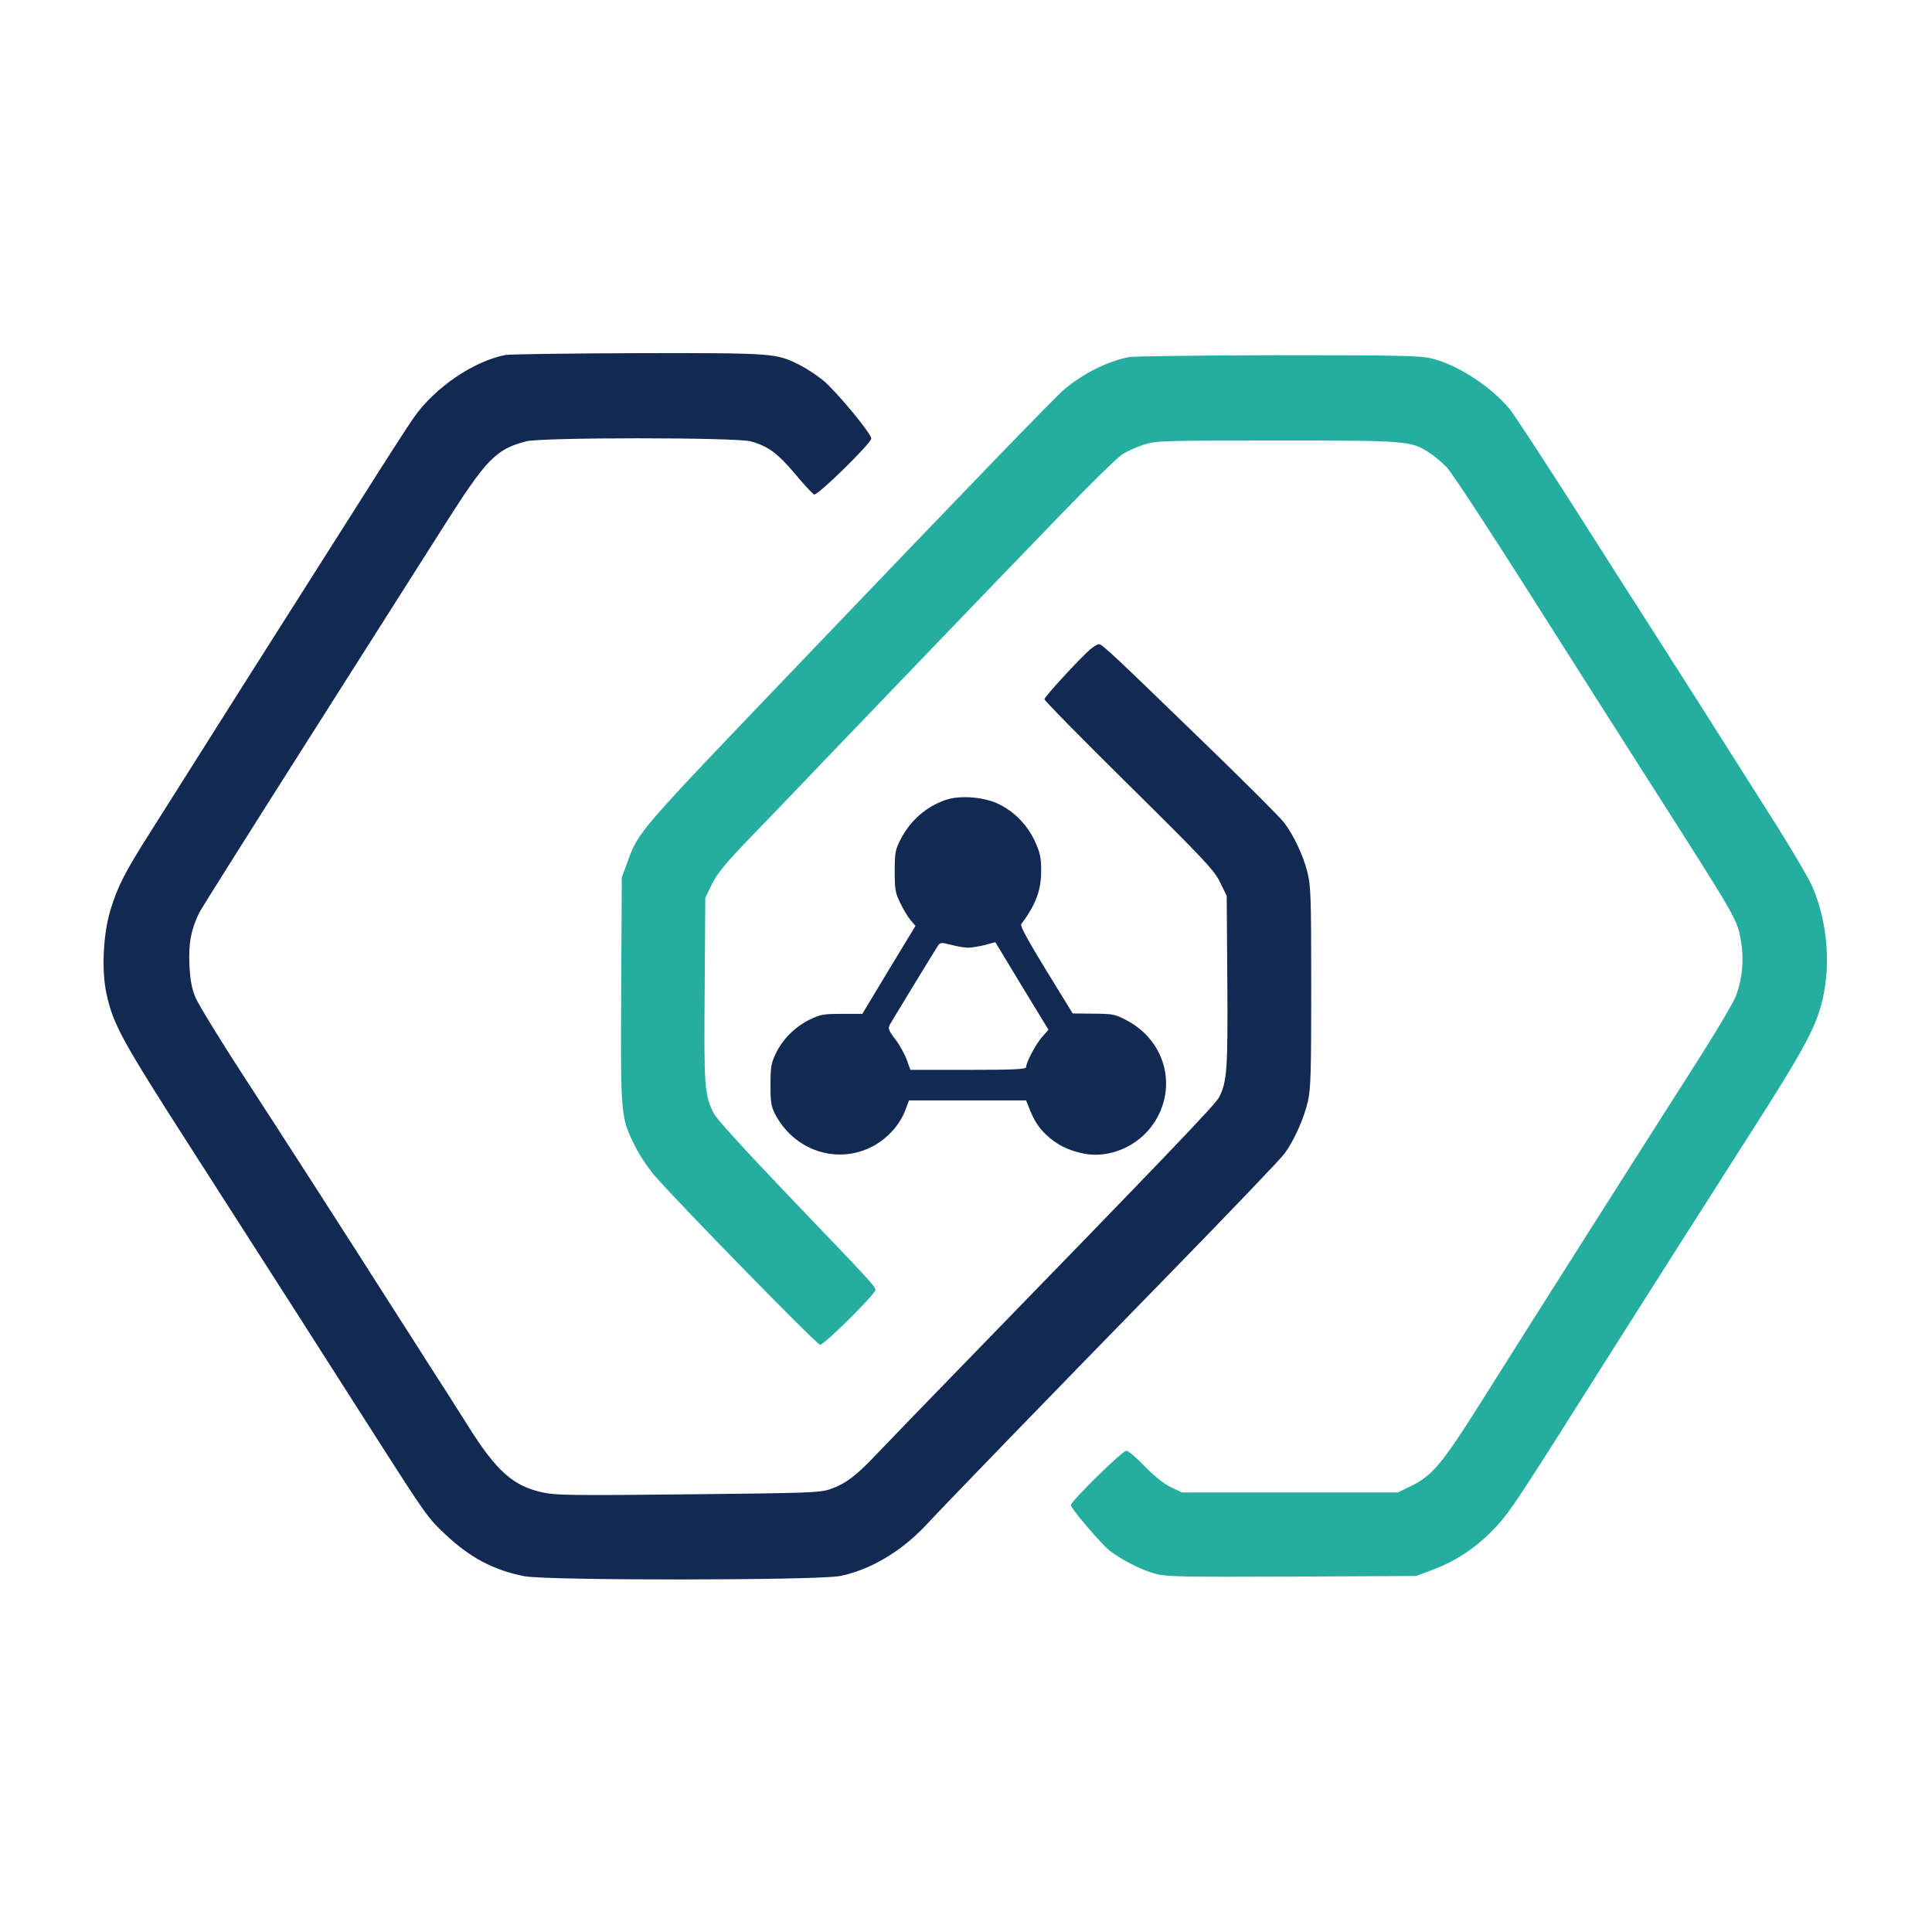
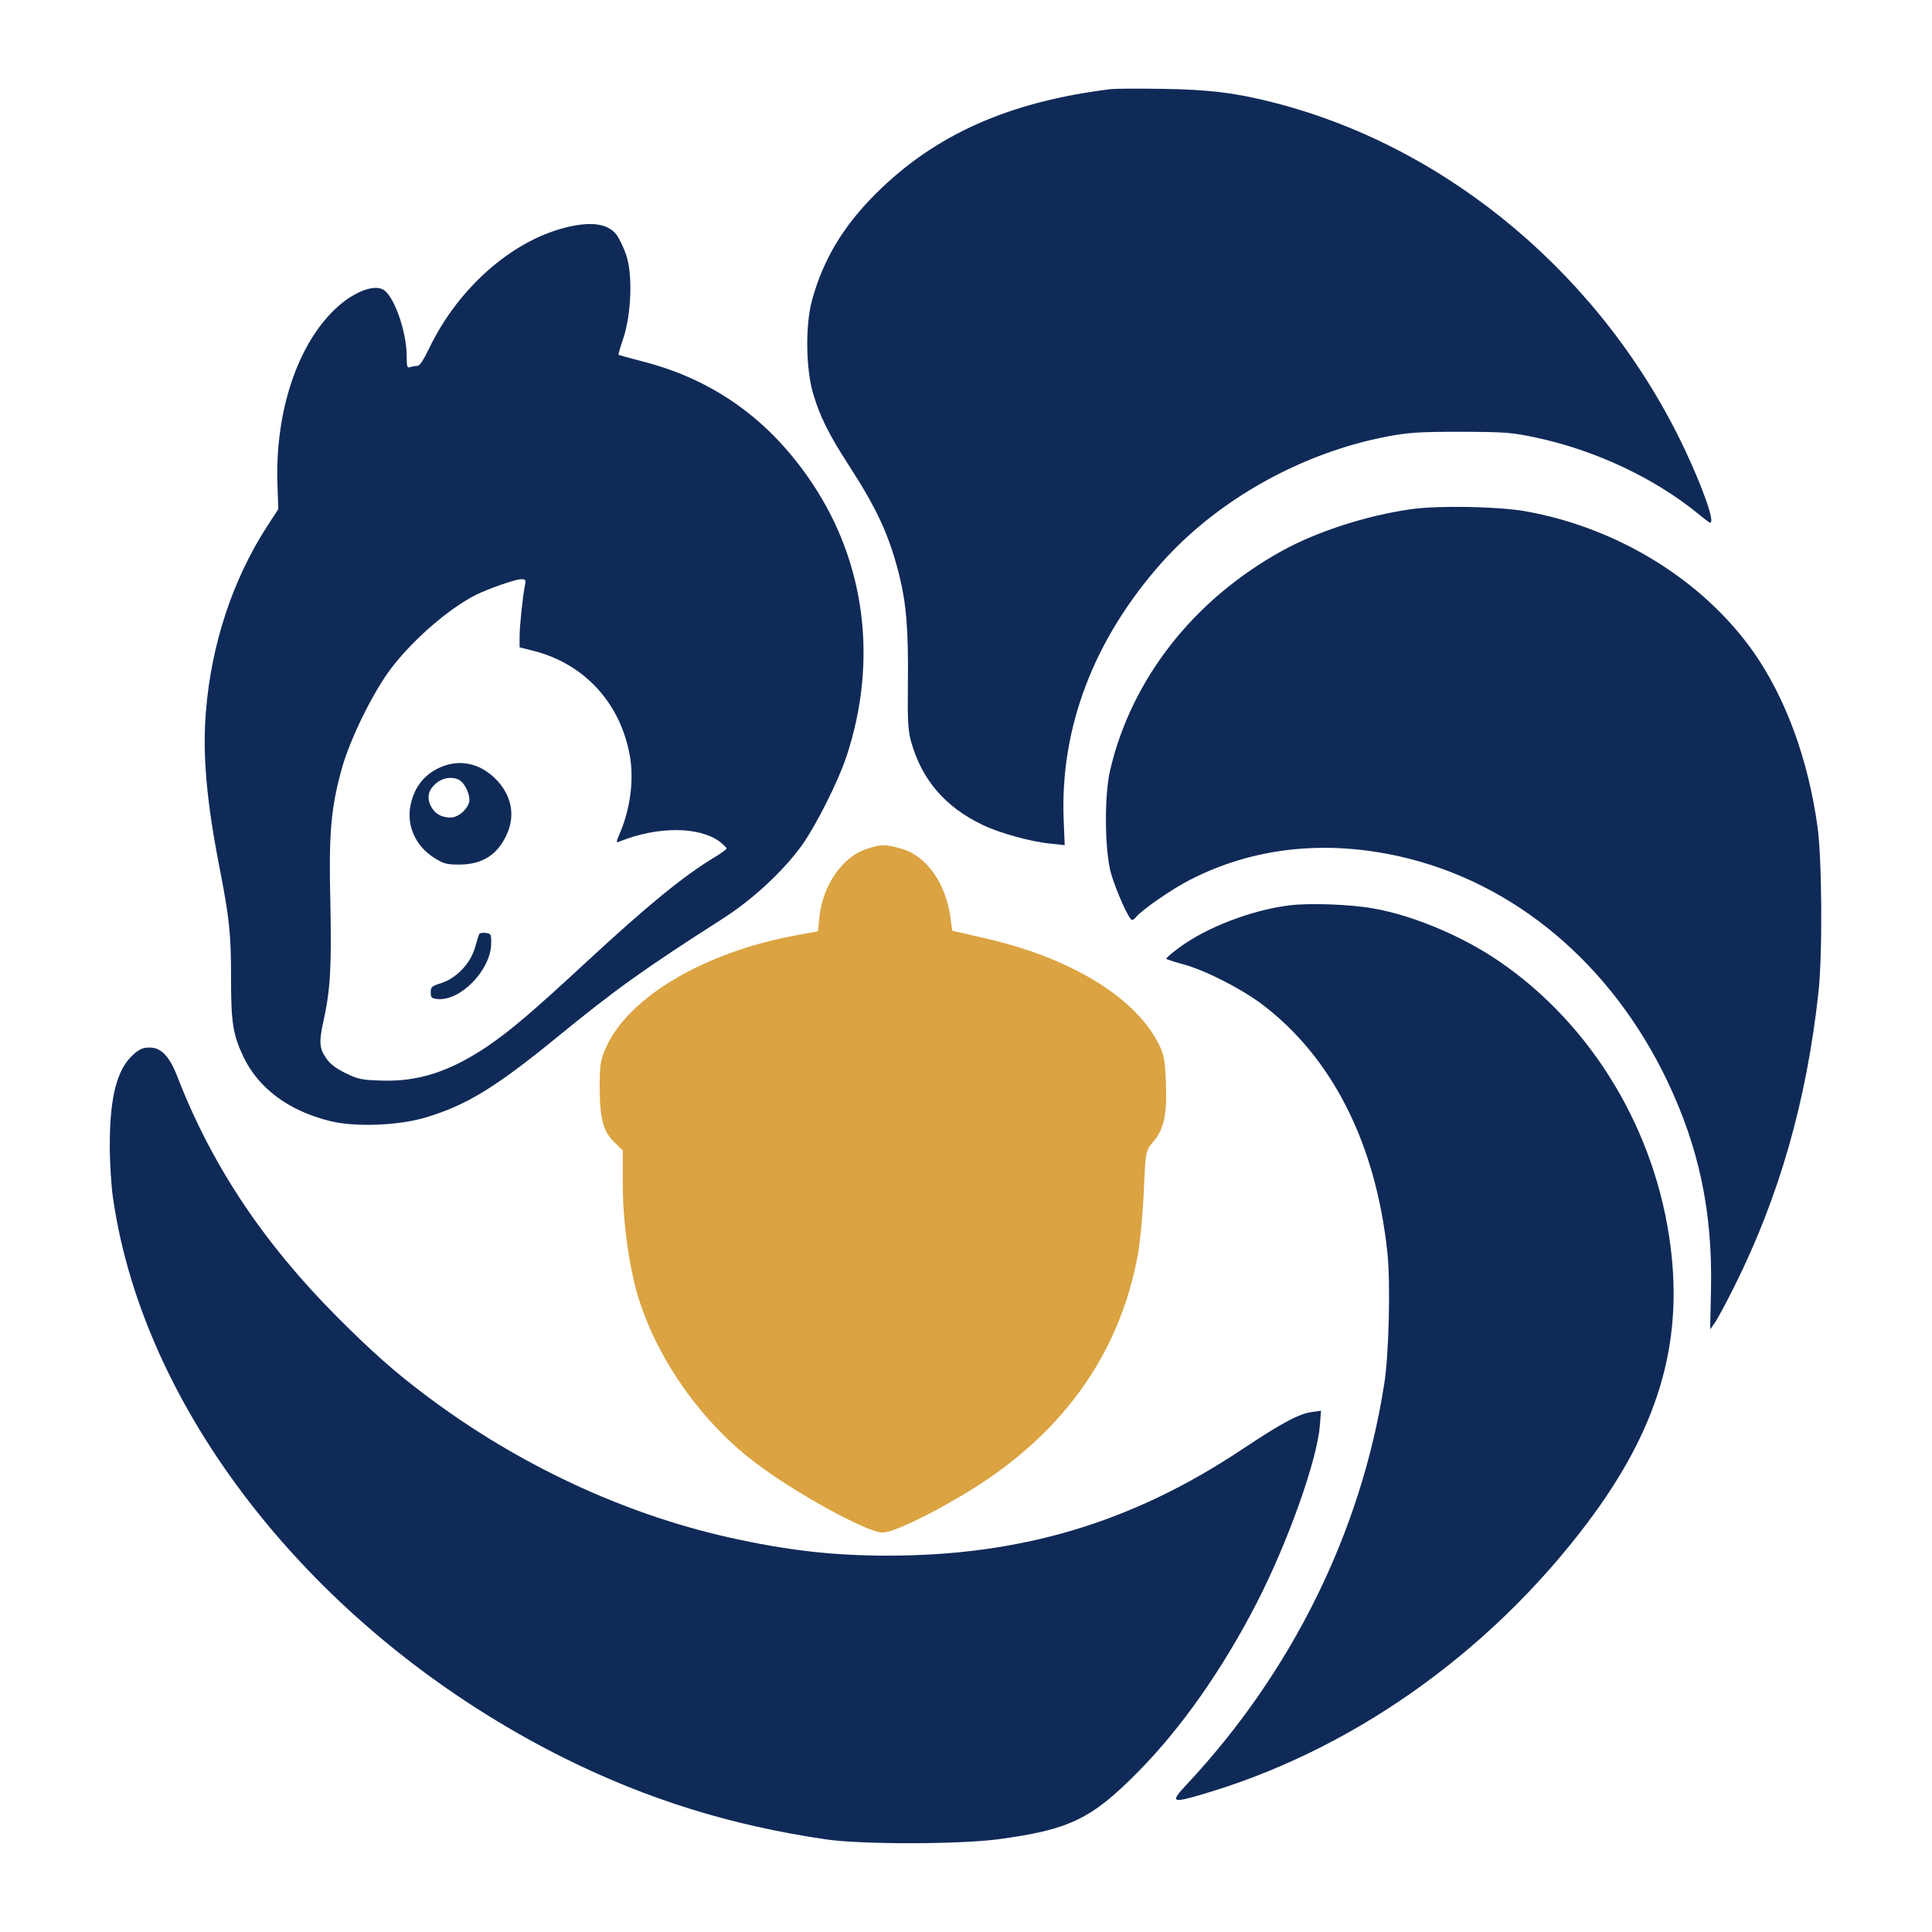
- <svg xmlns="http://www.w3.org/2000/svg" viewBox="151.2 134.7 948.6 948.6">
+ <svg xmlns="http://www.w3.org/2000/svg" viewBox="177.5 171.0 924.0 924.0">
  <g transform="translate(0,1254) scale(0.1,-0.1)">
-     <path fill="#112953" d="M3993 9450 c-157 -31 -344 -159 -447 -304 -24 -33 -145 -221 -268 -416 -124 -195 -305 -481 -403 -635 -98 -154 -253 -399 -345 -545 -92 -146 -216 -341 -275 -435 -131 -206 -166 -275 -201 -391 -36 -120 -44 -297 -19 -411 33 -151 73 -225 425 -773 358 -557 651 -1016 912 -1425 233 -364 243 -378 328 -457 121 -114 238 -175 386 -204 116 -22 1441 -21 1552 1 146 30 297 119 417 246 106 114 637 662 1190 1228 297 304 555 574 574 600 48 66 96 174 115 258 14 61 16 147 16 561 0 450 -2 495 -19 564 -22 85 -68 182 -115 243 -17 23 -186 192 -376 376 -460 446 -516 499 -532 499 -8 0 -28 -12 -45 -27 -58 -52 -223 -232 -223 -243 0 -7 187 -197 415 -422 372 -368 418 -417 447 -476 l33 -67 3 -415 c3 -435 -1 -497 -40 -574 -18 -36 -265 -293 -1273 -1330 -176 -181 -360 -371 -409 -423 -100 -106 -153 -146 -229 -172 -48 -17 -112 -19 -692 -25 -553 -6 -650 -5 -713 8 -149 31 -231 103 -374 331 -52 83 -135 213 -185 290 -49 77 -138 217 -198 310 -183 288 -522 815 -730 1135 -109 168 -209 332 -223 365 -19 46 -26 84 -30 161 -5 107 9 177 50 259 12 22 247 396 523 830 276 435 580 913 675 1063 210 331 256 379 405 418 74 20 1028 20 1103 0 84 -23 132 -58 217 -159 44 -53 86 -98 94 -102 17 -7 281 252 281 275 0 25 -174 234 -236 285 -32 26 -84 60 -116 76 -115 58 -125 59 -793 58 -335 -1 -629 -5 -652 -9z" />
-     <path fill="#25AEA0" d="M7055 9440 c-107 -22 -226 -81 -320 -161 -42 -35 -496 -505 -1280 -1325 -819 -856 -807 -841 -863 -996 l-27 -73 -3 -552 c-3 -621 -3 -624 68 -768 23 -46 67 -111 101 -150 142 -160 792 -825 808 -825 20 0 271 249 271 269 0 18 -16 35 -427 464 -224 235 -352 375 -367 405 -45 89 -48 128 -44 607 l3 450 33 68 c27 53 66 101 195 235 89 92 252 261 362 377 241 252 807 841 1157 1203 140 145 274 277 299 293 24 16 73 38 108 49 60 19 93 20 650 20 644 0 660 -1 751 -60 25 -16 63 -48 86 -72 23 -24 207 -304 409 -623 202 -319 450 -708 550 -865 481 -754 466 -728 486 -844 14 -85 6 -176 -24 -259 -13 -36 -102 -185 -212 -357 -230 -360 -805 -1265 -1041 -1641 -191 -303 -238 -360 -343 -412 l-66 -32 -530 0 -530 0 -56 27 c-36 18 -81 55 -128 103 -39 41 -79 75 -89 75 -19 0 -272 -248 -272 -267 0 -17 151 -194 192 -225 60 -46 160 -96 226 -113 56 -14 137 -15 670 -13 l607 3 75 28 c113 42 207 102 296 191 69 69 111 130 296 421 512 809 756 1192 972 1530 262 409 325 525 356 658 42 178 24 384 -49 556 -16 37 -98 178 -183 312 -351 554 -472 745 -603 949 -76 118 -256 400 -400 627 -145 226 -280 433 -301 458 -96 115 -265 223 -392 250 -55 12 -194 14 -752 14 -377 -1 -703 -5 -725 -9z" />
-     <path fill="#112953" d="M6151 7264 c-95 -34 -171 -102 -218 -194 -25 -49 -28 -65 -28 -155 0 -88 3 -107 27 -155 14 -30 37 -68 50 -84 l25 -29 -131 -216 -130 -216 -101 0 c-89 0 -106 -3 -157 -28 -72 -35 -134 -97 -167 -167 -23 -48 -26 -68 -26 -155 0 -85 4 -106 23 -143 121 -228 414 -266 581 -76 23 26 49 69 58 96 l18 48 288 0 287 0 11 -27 c25 -66 46 -101 86 -140 53 -51 112 -80 191 -95 125 -23 265 39 339 150 117 175 59 401 -129 503 -60 32 -69 34 -166 35 l-103 1 -131 213 c-87 142 -128 217 -122 225 72 97 99 168 98 266 0 63 -6 87 -31 142 -38 81 -100 144 -177 182 -74 36 -195 45 -265 19z m114 -724 c17 0 54 6 82 13 l52 14 130 -215 131 -215 -31 -35 c-31 -35 -79 -125 -79 -149 0 -10 -64 -13 -284 -13 l-284 0 -18 50 c-10 27 -35 73 -56 100 -33 43 -37 54 -27 72 10 18 201 332 234 384 13 20 16 21 67 8 29 -8 66 -14 83 -14z" />
+     <path fill="#102A58" d="M7090 10404 c-485 -59 -841 -216 -1125 -499 -158 -157 -254 -318 -307 -513 -32 -120 -29 -327 6 -445 32 -108 75 -195 169 -340 136 -210 194 -335 242 -525 35 -139 45 -267 42 -522 -2 -183 1 -225 16 -279 52 -182 162 -310 341 -396 83 -40 232 -81 327 -90 l66 -7 -5 124 c-17 439 145 862 468 1226 268 301 669 526 1078 604 100 19 150 23 352 23 218 -1 244 -3 362 -28 281 -60 563 -192 772 -362 30 -25 57 -45 60 -45 24 0 -33 163 -123 354 -387 816 -1119 1435 -1951 1652 -187 49 -321 66 -545 69 -115 2 -226 1 -245 -1z" />
+     <path fill="#102A58" d="M4473 9740 c-257 -67 -509 -292 -645 -575 -29 -60 -46 -85 -58 -85 -10 0 -25 -3 -34 -6 -14 -5 -16 3 -16 53 0 110 -54 271 -105 313 -41 34 -139 0 -225 -77 -190 -170 -301 -501 -288 -852 l4 -116 -52 -80 c-165 -254 -268 -564 -294 -886 -17 -206 2 -426 65 -749 47 -241 55 -316 55 -525 0 -217 9 -274 60 -381 72 -149 215 -256 411 -305 118 -30 324 -23 454 15 198 58 337 143 630 382 283 232 425 333 802 574 141 91 284 224 373 347 70 99 175 308 214 427 149 452 91 920 -162 1301 -202 304 -470 498 -812 586 -62 16 -115 31 -117 32 -1 2 9 39 24 82 38 118 44 303 13 395 -12 36 -33 79 -46 97 -42 55 -125 66 -251 33z m-187 -1707 c-11 -54 -26 -198 -26 -248 l0 -51 68 -17 c249 -64 423 -260 462 -519 16 -108 -3 -244 -51 -354 -18 -43 -18 -46 -2 -39 183 74 382 73 481 -1 17 -14 32 -28 32 -32 0 -4 -25 -22 -56 -41 -148 -89 -320 -229 -619 -506 -256 -237 -360 -325 -470 -400 -179 -120 -330 -169 -504 -163 -97 3 -113 6 -174 36 -49 24 -75 45 -94 74 -31 46 -33 77 -10 179 32 147 38 254 32 559 -8 336 2 453 55 645 39 140 147 360 233 475 114 151 304 311 434 367 75 32 168 63 191 63 20 0 23 -4 18 -27z" />
+     <path fill="#102A58" d="M3910 7171 c-84 -26 -142 -84 -166 -169 -32 -107 12 -216 111 -277 42 -26 58 -30 119 -30 108 1 181 47 225 145 42 92 22 189 -54 265 -67 67 -152 91 -235 66z m61 -71 c24 -13 49 -61 49 -95 0 -37 -50 -85 -89 -85 -46 0 -78 19 -96 56 -20 42 -11 77 27 109 31 26 76 32 109 15z" />
+     <path fill="#102A58" d="M4067 6363 c-2 -4 -12 -34 -21 -67 -22 -75 -88 -144 -161 -168 -45 -14 -50 -18 -50 -44 0 -25 4 -29 32 -32 109 -11 254 137 257 263 1 47 -1 50 -26 53 -14 2 -28 0 -31 -5z" />
+     <path fill="#102A58" d="M8525 8395 c-212 -30 -448 -106 -614 -197 -425 -233 -725 -614 -827 -1053 -28 -120 -26 -380 4 -490 23 -82 87 -225 101 -225 5 0 15 8 22 17 29 34 169 131 255 175 300 154 643 193 1003 112 547 -123 1012 -513 1280 -1074 152 -319 217 -627 209 -997 l-4 -191 24 34 c13 19 54 96 92 172 214 428 346 889 402 1407 20 182 17 639 -5 795 -46 325 -153 614 -308 835 -243 342 -647 591 -1089 670 -131 23 -415 28 -545 10z" />
+     <path fill="#102A58" d="M7941 6500 c-182 -23 -398 -106 -529 -204 -35 -26 -62 -49 -59 -52 2 -2 37 -14 78 -25 106 -28 280 -117 381 -193 335 -254 542 -664 598 -1183 16 -144 8 -491 -15 -633 -110 -706 -442 -1378 -945 -1915 -78 -83 -71 -89 60 -51 717 206 1382 673 1857 1303 335 445 457 849 398 1318 -69 553 -373 1061 -818 1366 -176 121 -411 220 -602 254 -112 20 -307 27 -404 15z" />
+     <path fill="#102A58" d="M2411 5785 c-77 -70 -111 -203 -111 -433 0 -81 7 -193 15 -248 149 -1048 995 -2101 2156 -2681 400 -199 798 -323 1254 -390 168 -25 634 -24 820 0 344 46 448 96 670 320 210 212 406 492 570 810 149 290 288 680 302 846 l6 74 -43 -6 c-62 -8 -144 -52 -335 -179 -526 -350 -1054 -508 -1695 -508 -263 0 -479 25 -754 86 -508 113 -1015 350 -1451 678 -151 113 -260 210 -425 375 -355 356 -602 727 -766 1150 -38 99 -78 141 -133 141 -33 0 -49 -7 -80 -35z" />
+   </g>
+   <g transform="translate(599.5,739.5) scale(1.3) translate(-599.5,-759.5)">
+     <g transform="translate(0,1254) scale(0.1,-0.1)">
+       <path fill="#DBA341" d="M5932 6193 c-85 -30 -155 -132 -168 -244 l-6 -57 -92 -17 c-328 -63 -600 -223 -685 -405 -23 -48 -26 -68 -26 -155 1 -115 13 -160 55 -200 l30 -29 0 -127 c0 -140 26 -321 62 -429 74 -226 232 -446 423 -591 146 -112 414 -259 470 -259 37 0 153 54 292 136 363 214 581 514 649 892 8 48 18 152 21 232 6 141 7 146 34 177 40 46 52 102 47 218 -3 88 -7 107 -33 155 -91 166 -325 306 -631 376 l-122 28 -6 45 c-17 129 -87 229 -179 256 -61 18 -79 18 -135 -2z" />
+     </g>
  </g>
</svg>
